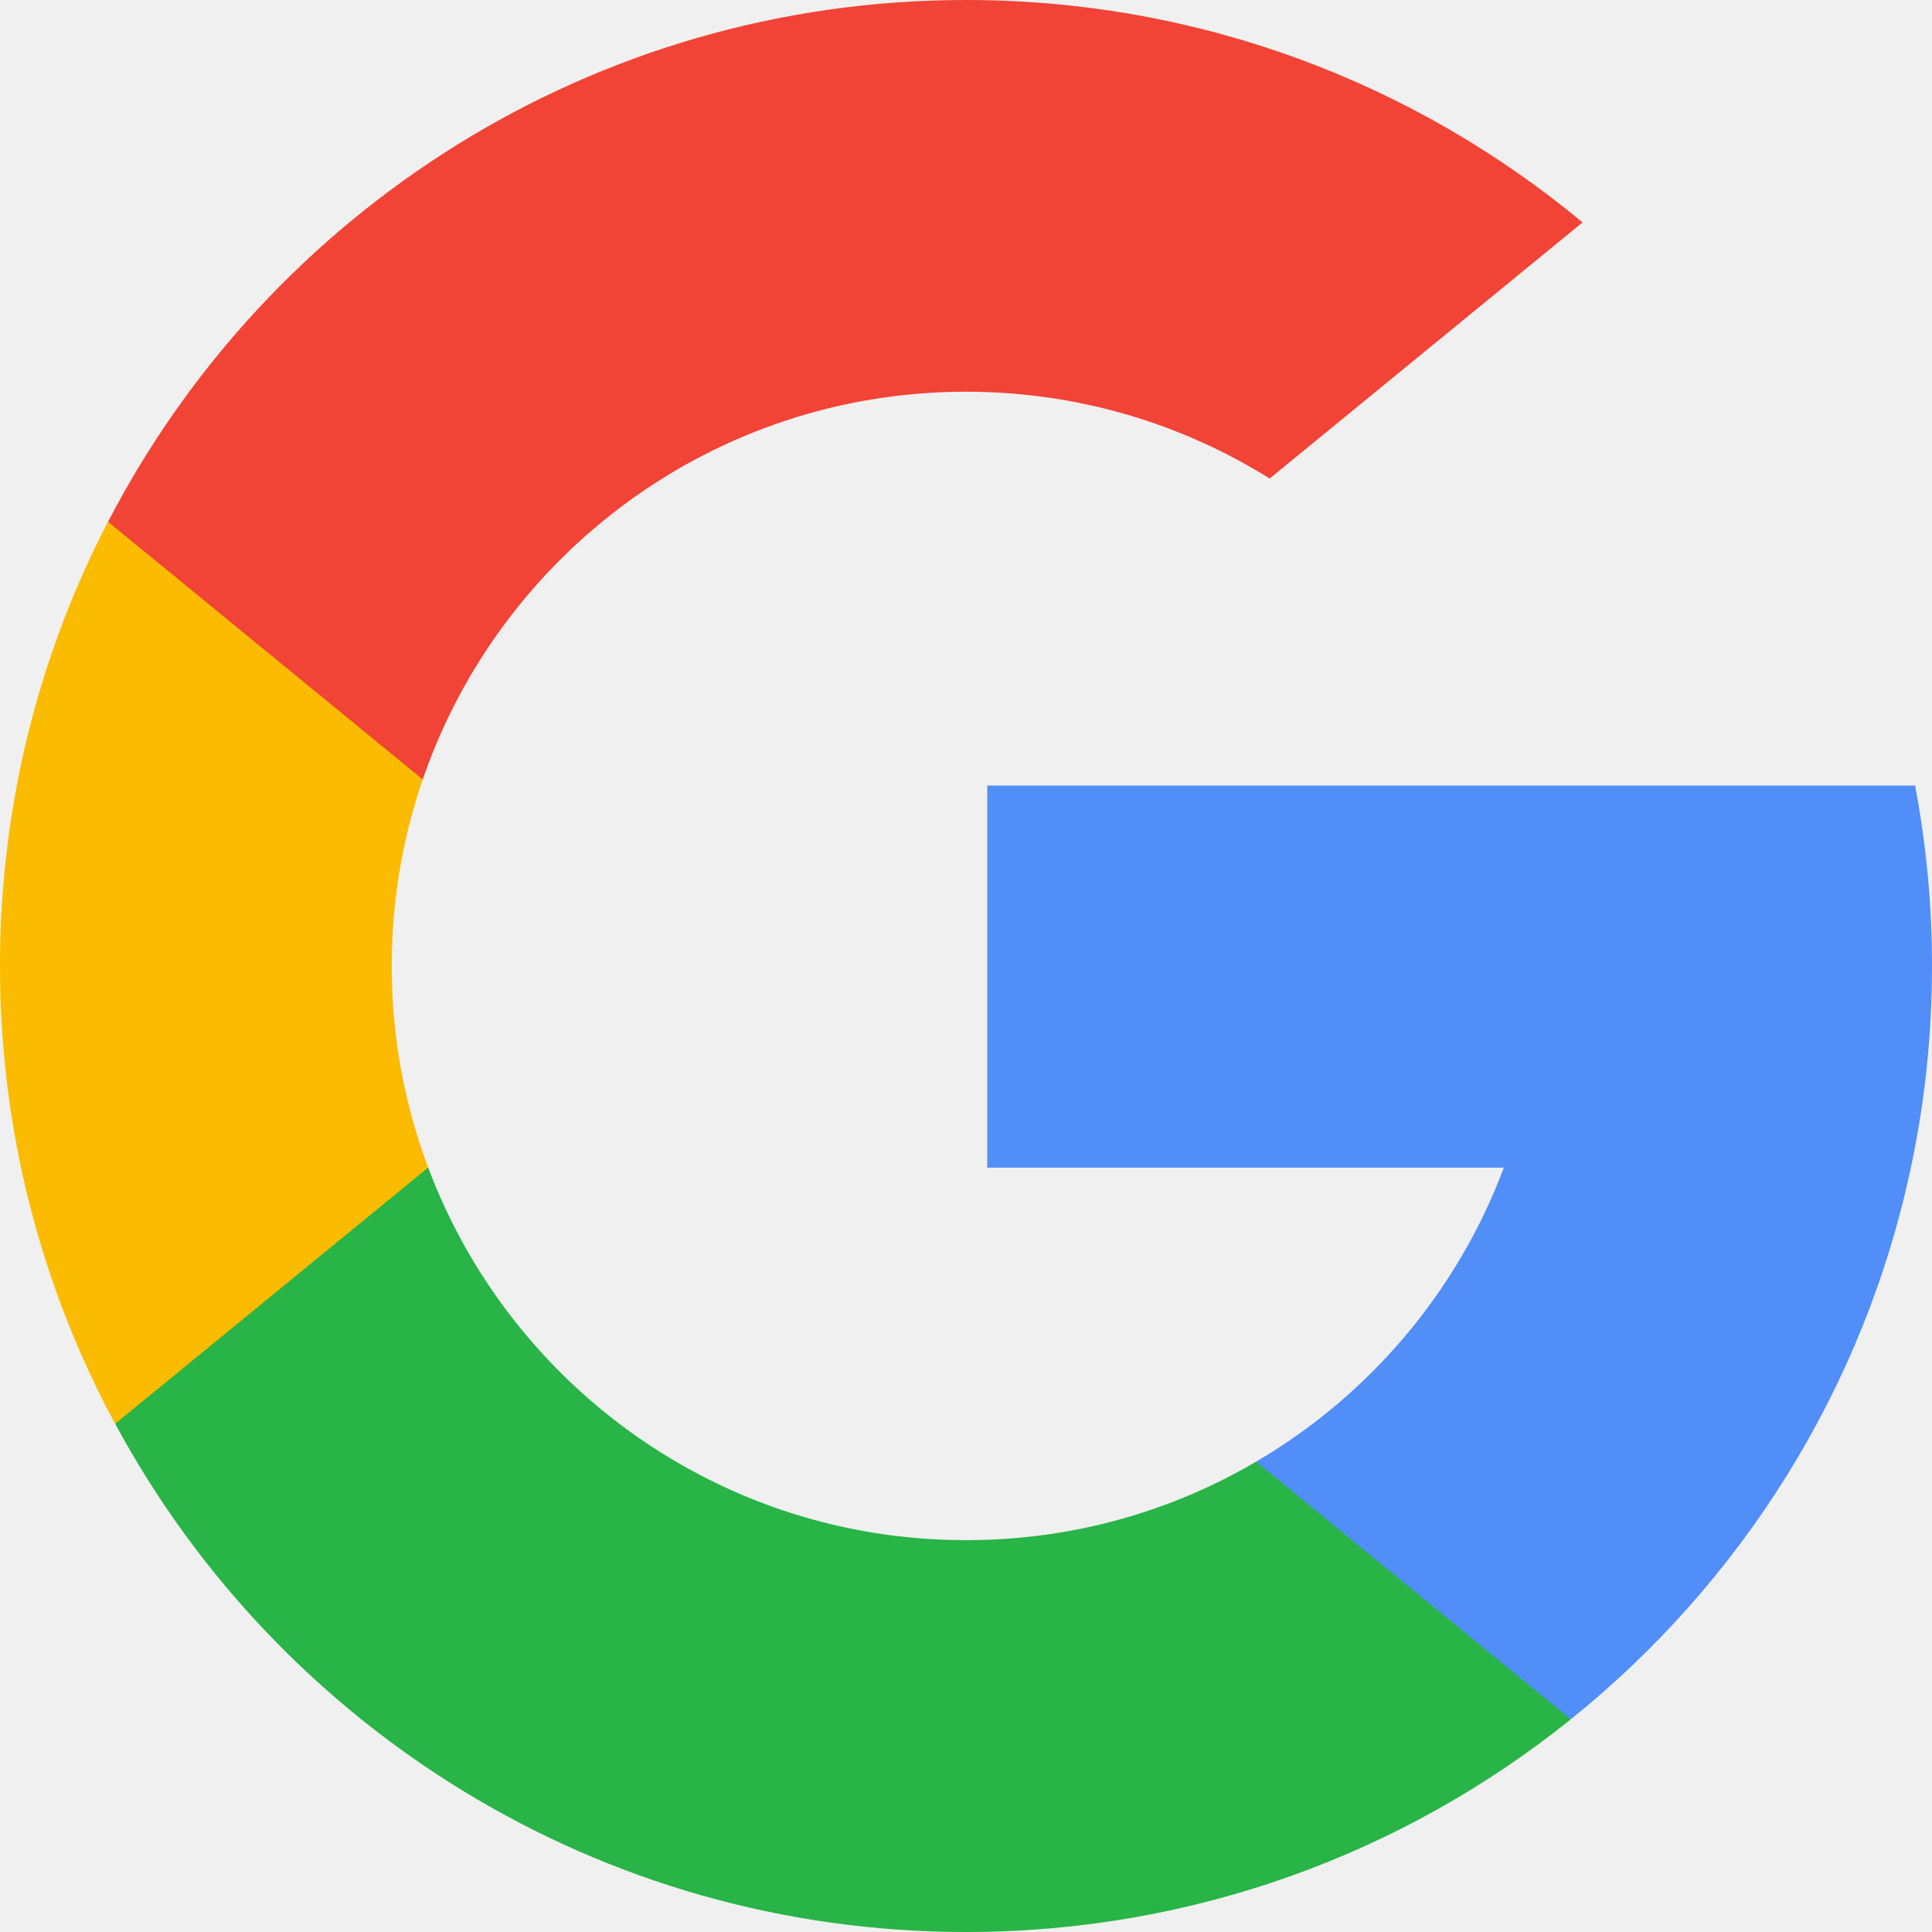
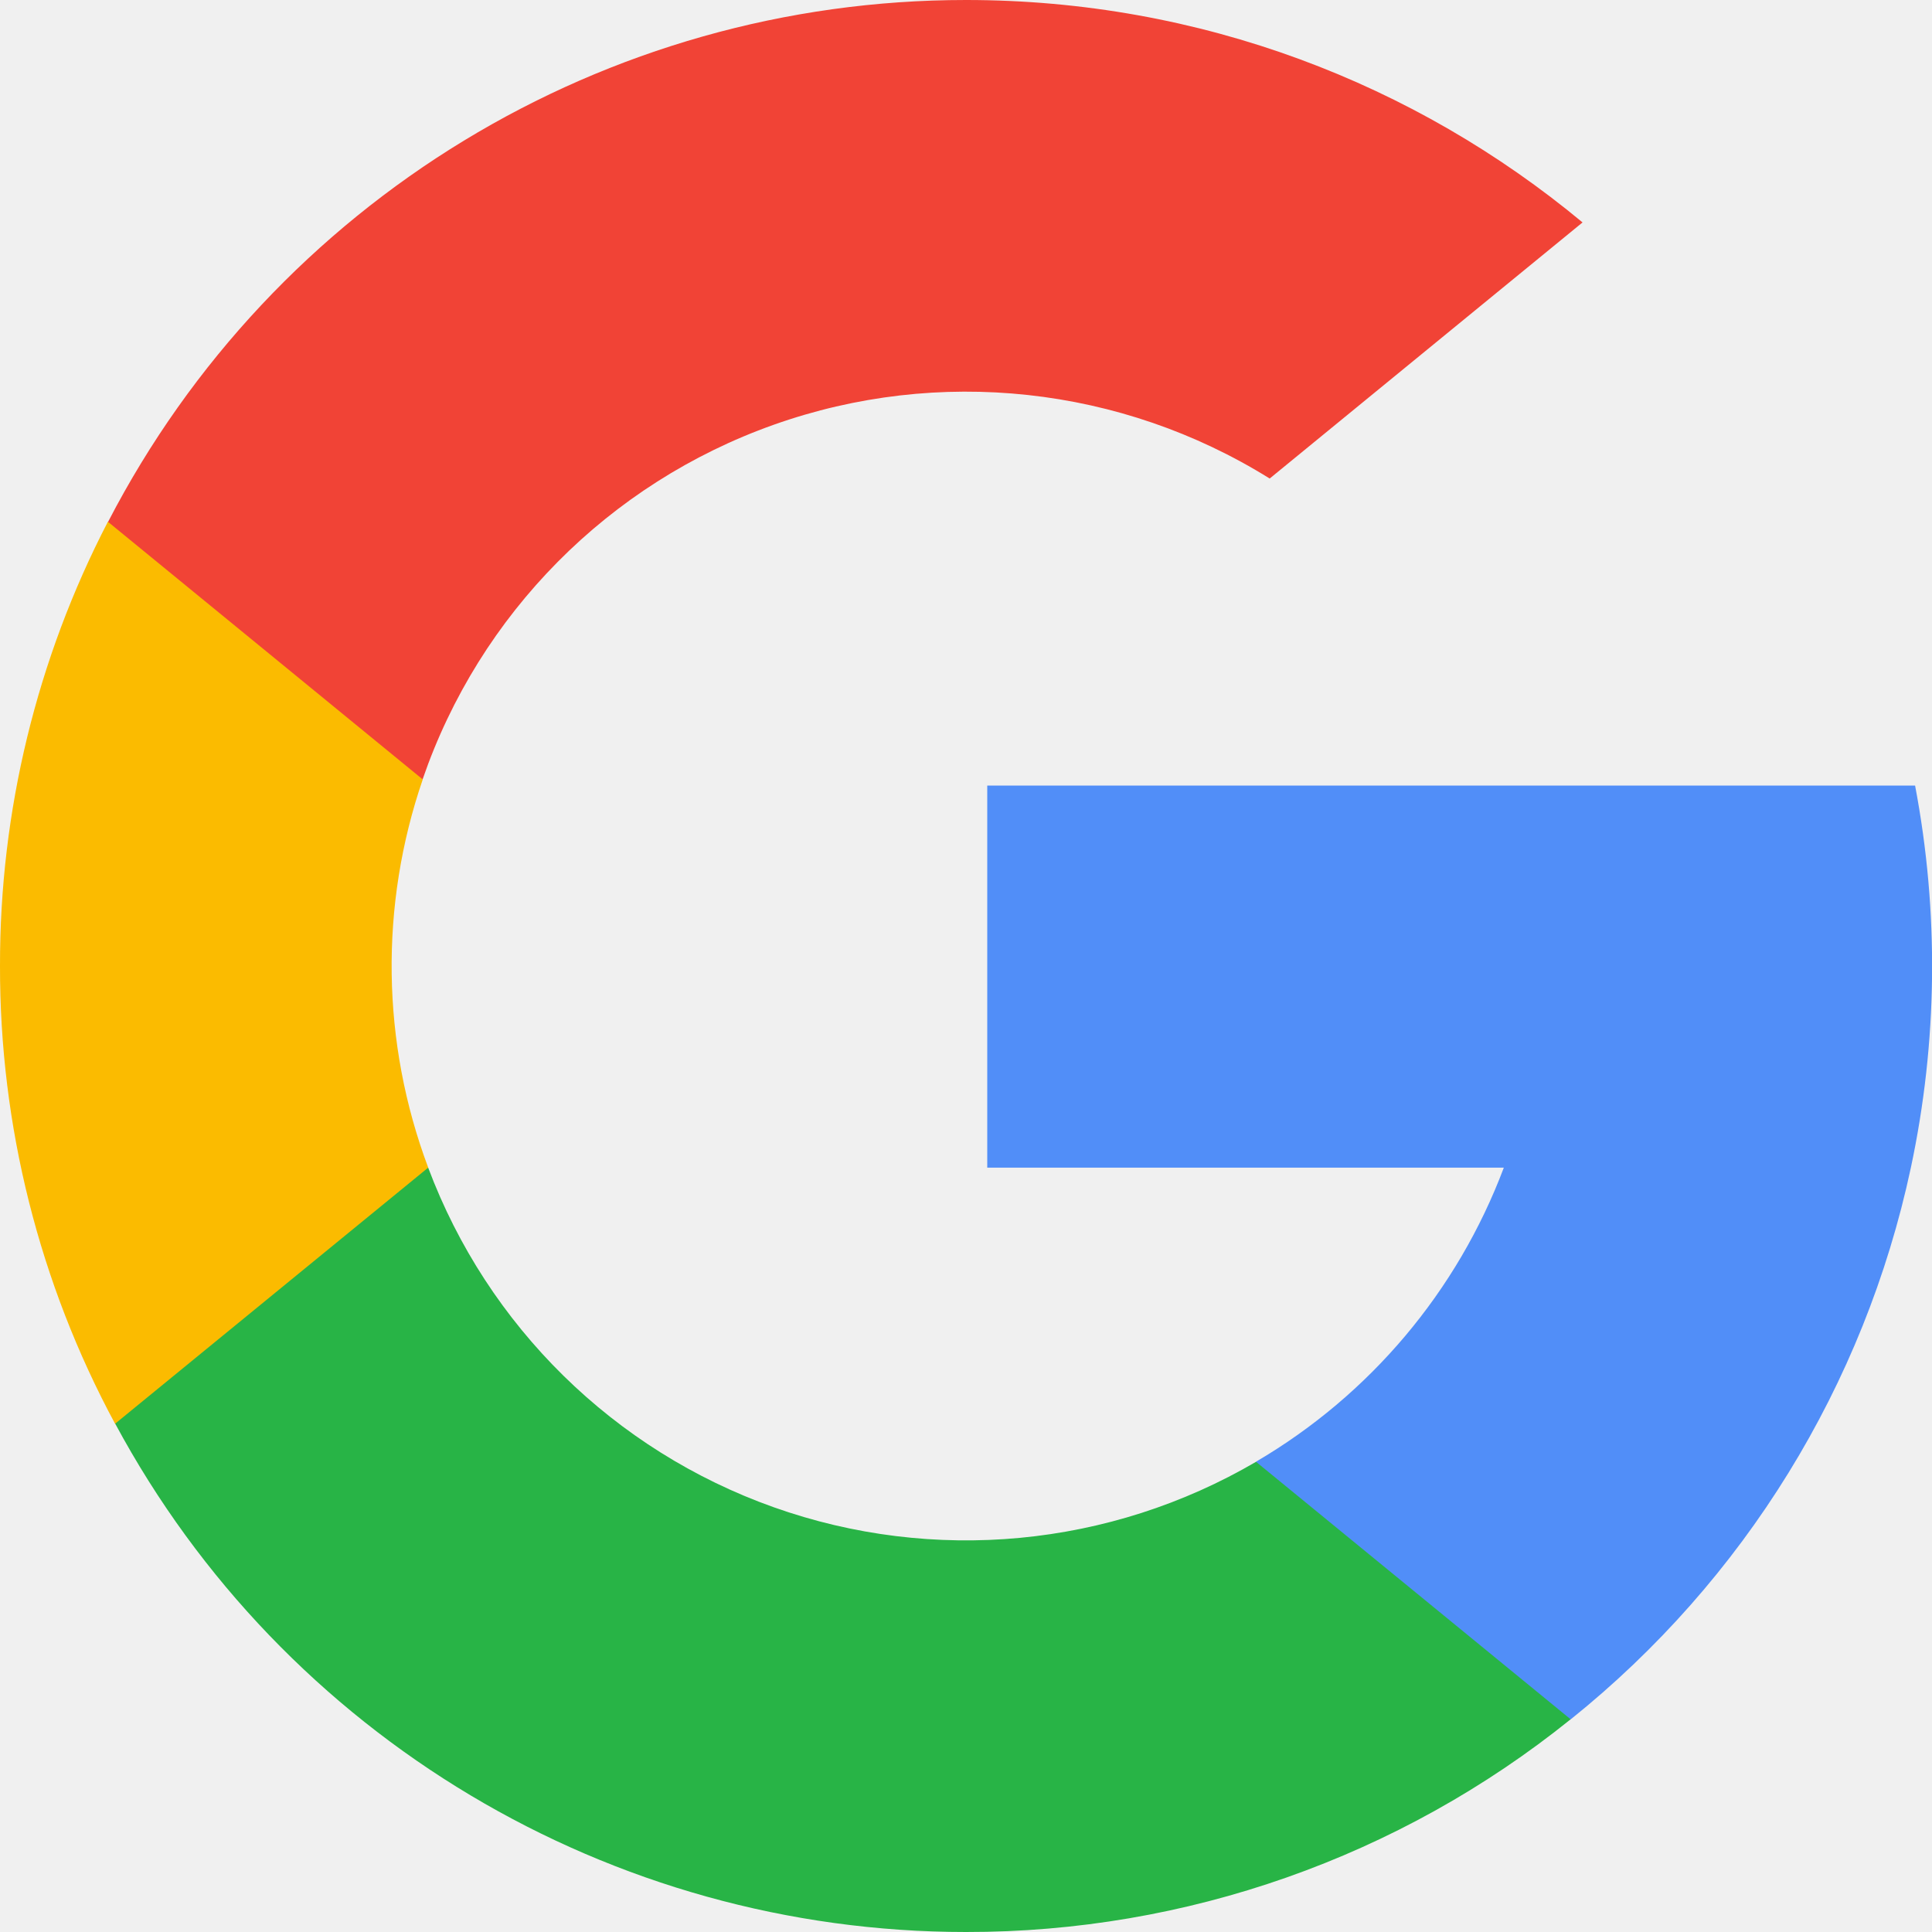
- <svg xmlns="http://www.w3.org/2000/svg" width="16" height="16" viewBox="0 0 16 16" fill="none">
-   <g clip-path="url(#clip0_1_2217)">
-     <path d="M3.546 9.669L2.989 11.748L0.953 11.791C0.345 10.663 0 9.372 0 8C0 6.673 0.323 5.422 0.894 4.321H0.895L2.707 4.653L3.501 6.455C3.335 6.939 3.244 7.459 3.244 8C3.244 8.587 3.351 9.15 3.546 9.669Z" fill="#FBBB00" />
-     <path d="M15.86 6.506C15.952 6.99 16 7.489 16 8C16 8.573 15.94 9.132 15.825 9.67C15.436 11.504 14.418 13.106 13.008 14.239L13.008 14.238L10.725 14.122L10.402 12.105C11.338 11.557 12.069 10.698 12.454 9.67H8.176V6.506H12.516H15.86Z" fill="#518EF8" />
-     <path d="M13.008 14.238L13.008 14.239C11.637 15.341 9.896 16 8 16C4.954 16 2.305 14.297 0.954 11.791L3.546 9.669C4.222 11.472 5.961 12.755 8 12.755C8.877 12.755 9.698 12.519 10.402 12.105L13.008 14.238Z" fill="#28B446" />
-     <path d="M13.106 1.842L10.515 3.963C9.786 3.508 8.924 3.244 8 3.244C5.915 3.244 4.143 4.587 3.501 6.455L0.895 4.321H0.895C2.226 1.754 4.908 0 8 0C9.941 0 11.721 0.691 13.106 1.842Z" fill="#F14336" />
+ <svg xmlns="http://www.w3.org/2000/svg" width="16" height="16" fill="none">
+   <g clip-path="url(#a)">
+     <path fill="#FBBB00" d="m3.546 9.67-.557 2.078-2.036.043A7.964 7.964 0 0 1 0 8a7.96 7.96 0 0 1 .894-3.68l1.813.333.794 1.802a4.756 4.756 0 0 0 .045 3.214Z" />
+     <path fill="#518EF8" d="M15.86 6.506a8.006 8.006 0 0 1-.035 3.164 7.998 7.998 0 0 1-2.817 4.569l-2.283-.117-.323-2.017a4.768 4.768 0 0 0 2.052-2.435H8.176V6.506H15.86Z" />
+     <path fill="#28B446" d="M13.008 14.238A7.966 7.966 0 0 1 8 16 7.999 7.999 0 0 1 .954 11.79L3.546 9.67a4.757 4.757 0 0 0 6.856 2.436l2.606 2.133Z" />
+     <path fill="#F14336" d="m13.106 1.842-2.591 2.121A4.758 4.758 0 0 0 3.5 6.454L.895 4.322A7.998 7.998 0 0 1 8 0c1.941 0 3.72.691 5.106 1.842Z" />
  </g>
  <defs>
-     <clipPath id="clip0_1_2217">
-       <rect width="16" height="16" fill="white" />
+     <clipPath id="a">
+       <path fill="#fff" d="M0 0h16v16H0z" />
    </clipPath>
  </defs>
</svg>
